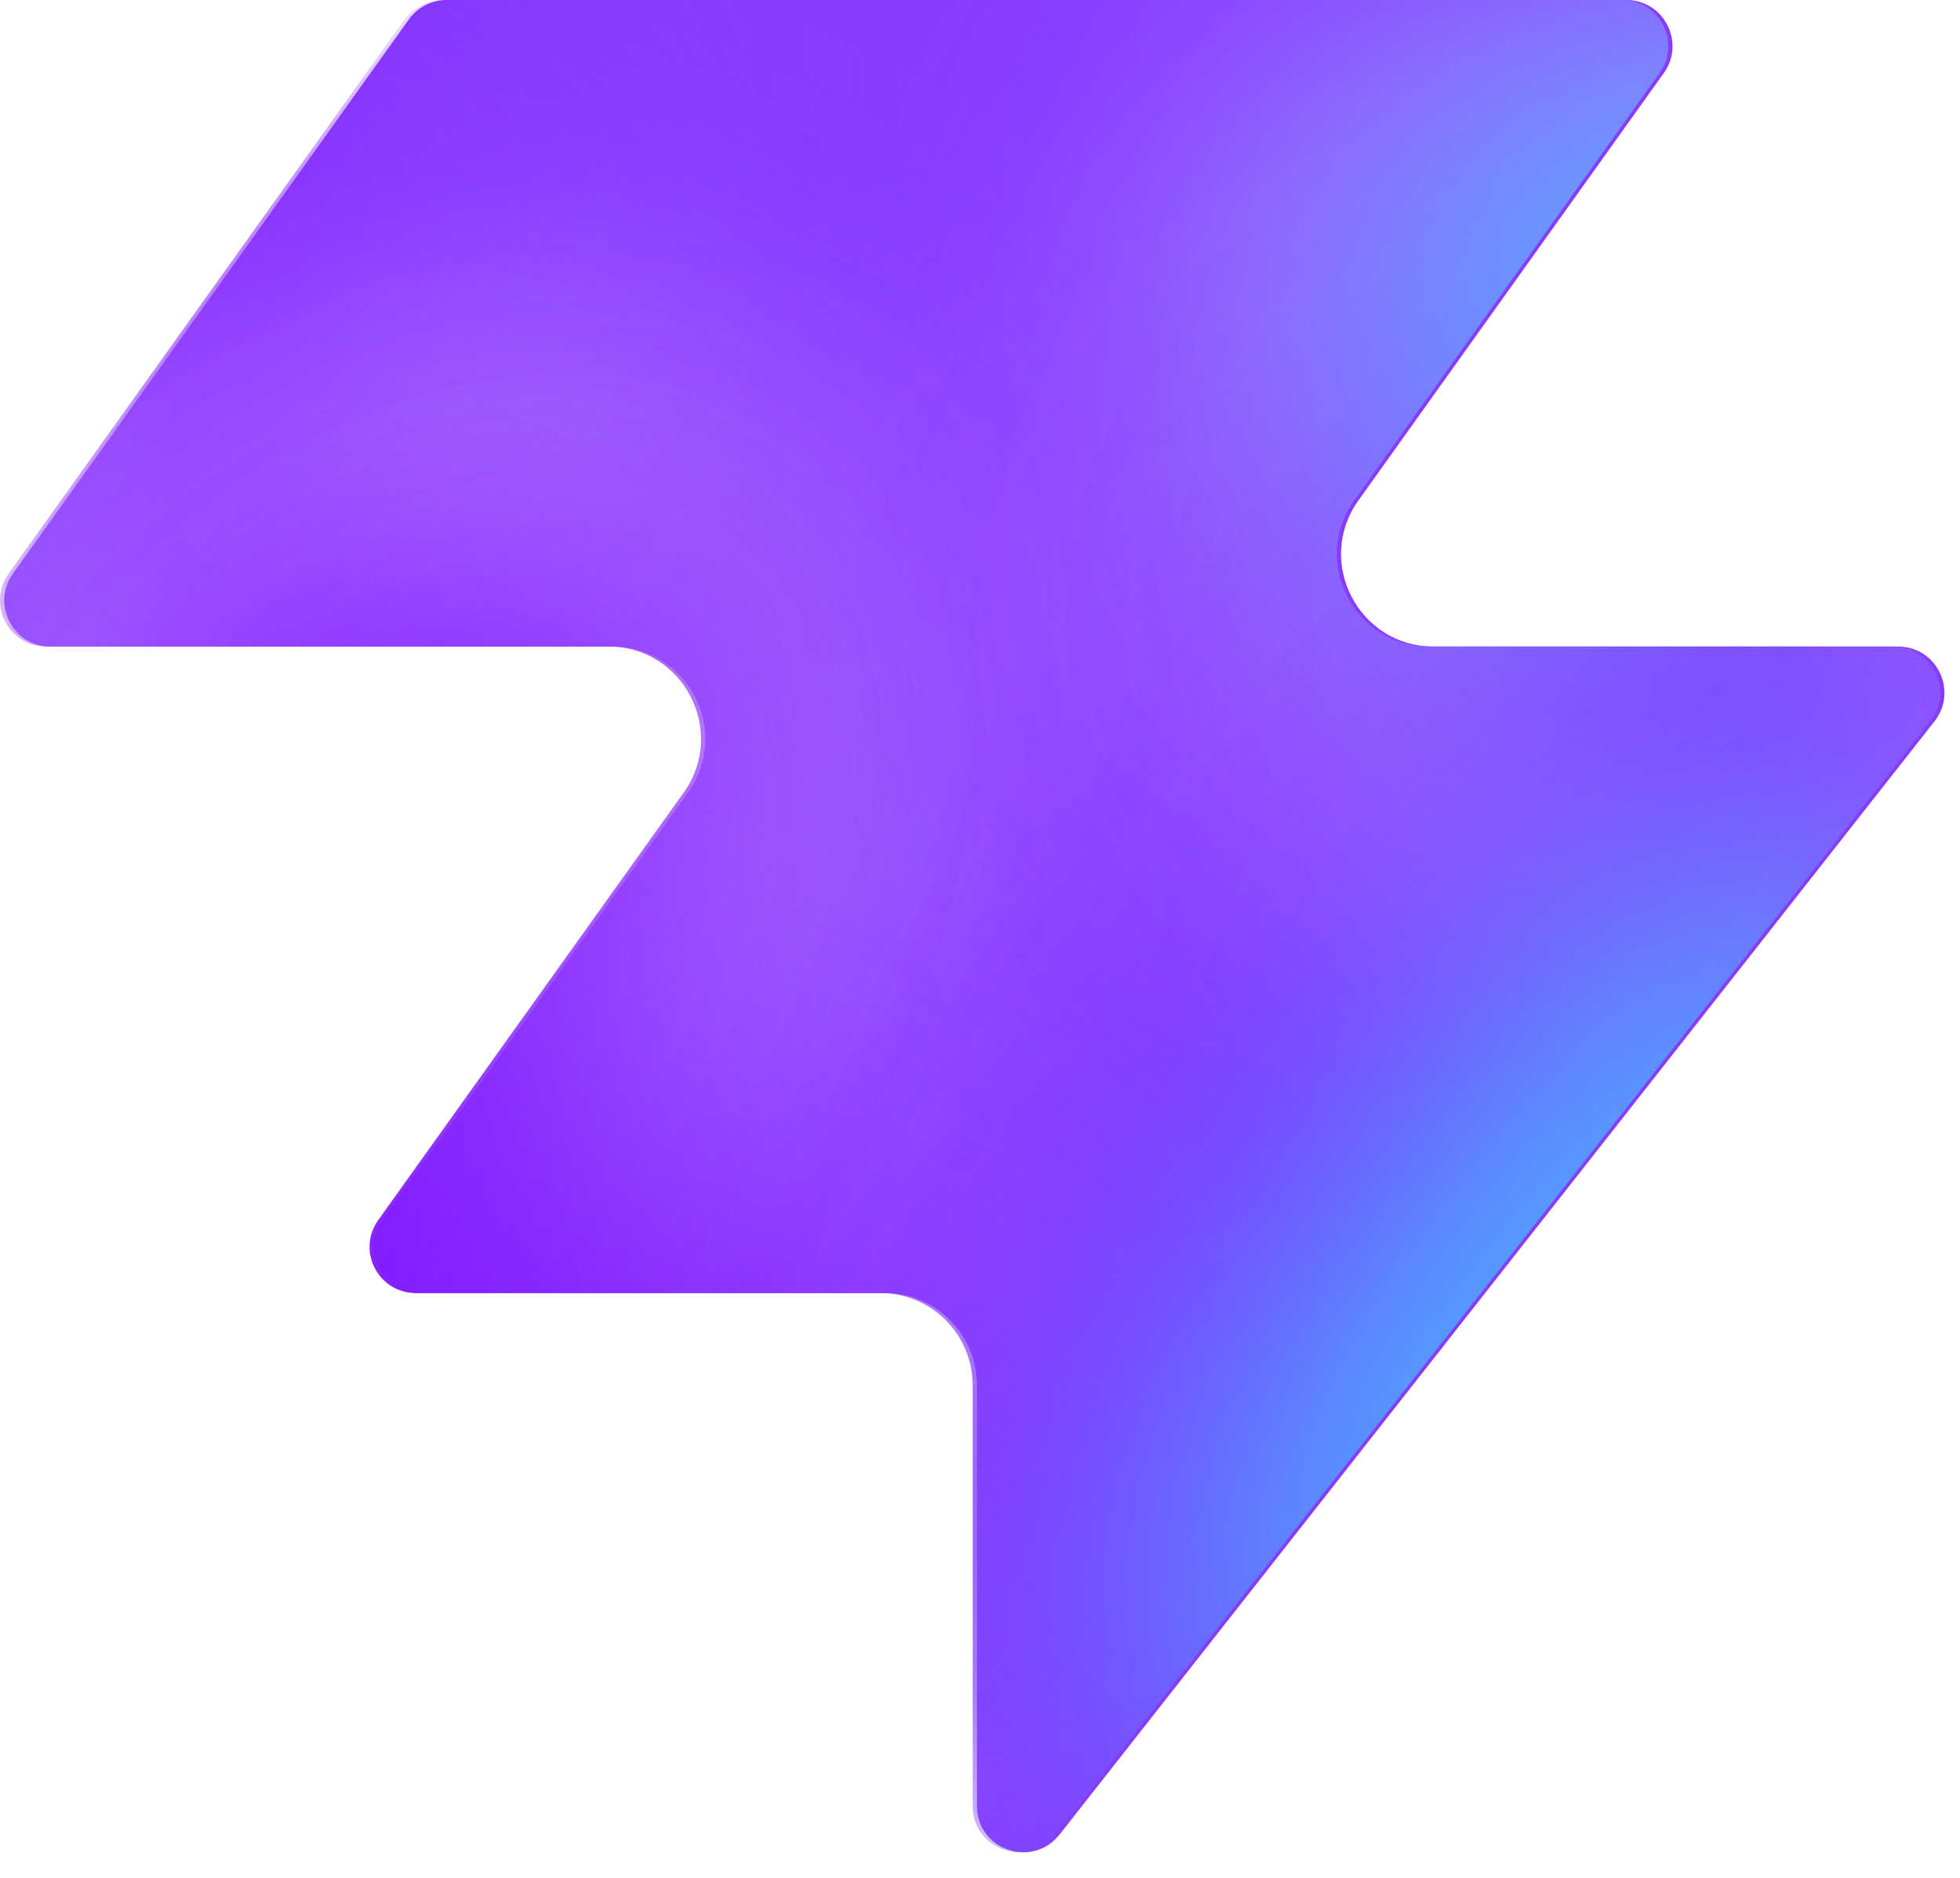
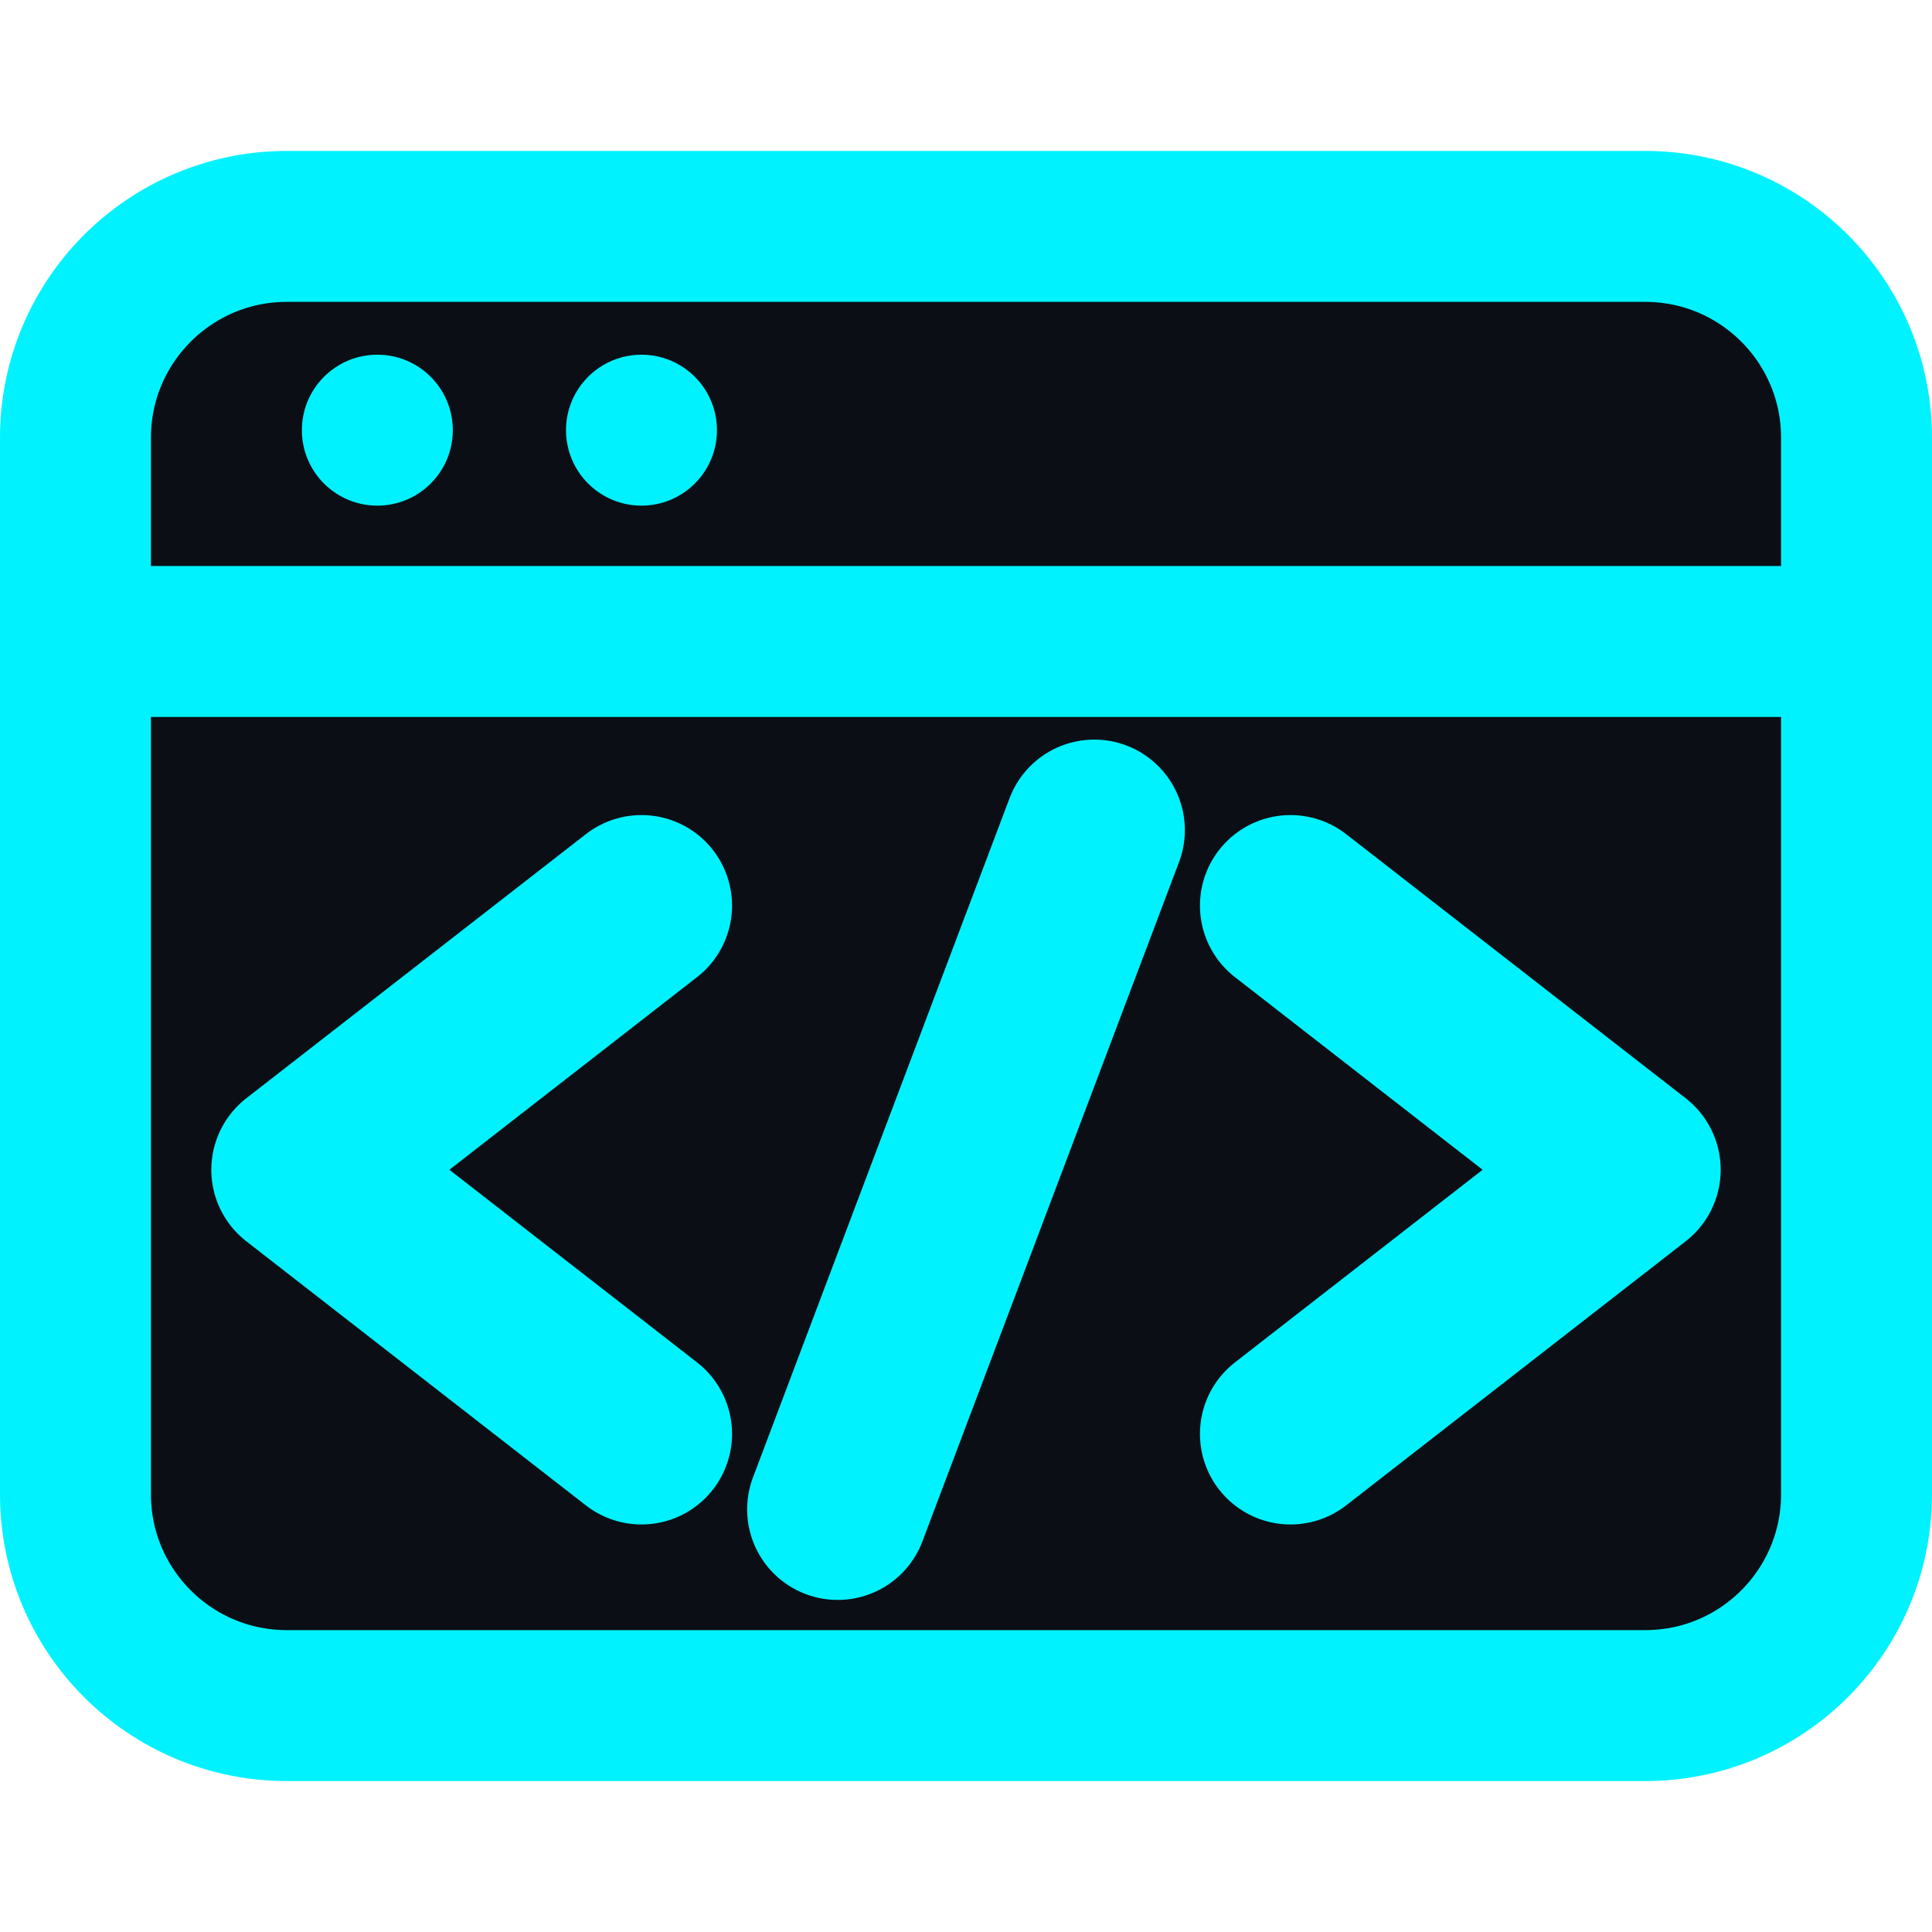
- <svg xmlns="http://www.w3.org/2000/svg" width="48" height="46" fill="none" viewBox="0 0 48 46">
-   <path fill="#863bff" d="M25.946 44.938c-.664.845-2.021.375-2.021-.698V33.937a2.26 2.26 0 0 0-2.262-2.262H10.287c-.92 0-1.456-1.04-.92-1.788l7.48-10.471c1.07-1.497 0-3.578-1.842-3.578H1.237c-.92 0-1.456-1.04-.92-1.788L10.013.474c.214-.297.556-.474.92-.474h28.894c.92 0 1.456 1.04.92 1.788l-7.48 10.471c-1.07 1.498 0 3.579 1.842 3.579h11.377c.943 0 1.473 1.088.89 1.83L25.947 44.94z" style="fill:#863bff;fill:color(display-p3 .525 .23 1);fill-opacity:1" />
-   <mask id="a" width="48" height="46" x="0" y="0" maskUnits="userSpaceOnUse" style="mask-type:alpha">
-     <path fill="#000" d="M25.842 44.938c-.664.844-2.021.375-2.021-.698V33.937a2.26 2.26 0 0 0-2.262-2.262H10.183c-.92 0-1.456-1.04-.92-1.788l7.48-10.471c1.07-1.498 0-3.579-1.842-3.579H1.133c-.92 0-1.456-1.04-.92-1.787L9.91.473c.214-.297.556-.474.92-.474h28.894c.92 0 1.456 1.04.92 1.788l-7.48 10.471c-1.07 1.498 0 3.578 1.842 3.578h11.377c.943 0 1.473 1.088.89 1.832L25.843 44.94z" style="fill:#000;fill-opacity:1" />
-   </mask>
-   <g mask="url(#a)">
-     <g filter="url(#b)">
-       <ellipse cx="5.508" cy="14.704" fill="#ede6ff" rx="5.508" ry="14.704" style="fill:#ede6ff;fill:color(display-p3 .927 .903 1);fill-opacity:1" transform="matrix(.00324 1 1 -.00324 -4.47 31.516)" />
-     </g>
-     <g filter="url(#c)">
-       <ellipse cx="10.399" cy="29.851" fill="#ede6ff" rx="10.399" ry="29.851" style="fill:#ede6ff;fill:color(display-p3 .927 .903 1);fill-opacity:1" transform="matrix(.00324 1 1 -.00324 -39.328 7.883)" />
-     </g>
-     <g filter="url(#d)">
-       <ellipse cx="5.508" cy="30.487" fill="#7e14ff" rx="5.508" ry="30.487" style="fill:#7e14ff;fill:color(display-p3 .492 .077 1);fill-opacity:1" transform="rotate(89.814 -25.913 -14.639)scale(1 -1)" />
-     </g>
-     <g filter="url(#e)">
-       <ellipse cx="5.508" cy="30.599" fill="#7e14ff" rx="5.508" ry="30.599" style="fill:#7e14ff;fill:color(display-p3 .492 .077 1);fill-opacity:1" transform="rotate(89.814 -32.644 -3.334)scale(1 -1)" />
-     </g>
-     <g filter="url(#f)">
-       <ellipse cx="5.508" cy="30.599" fill="#7e14ff" rx="5.508" ry="30.599" style="fill:#7e14ff;fill:color(display-p3 .492 .077 1);fill-opacity:1" transform="matrix(.00324 1 1 -.00324 -34.34 30.47)" />
-     </g>
-     <g filter="url(#g)">
-       <ellipse cx="14.072" cy="22.078" fill="#ede6ff" rx="14.072" ry="22.078" style="fill:#ede6ff;fill:color(display-p3 .927 .903 1);fill-opacity:1" transform="rotate(93.35 24.506 48.493)scale(-1 1)" />
-     </g>
-     <g filter="url(#h)">
-       <ellipse cx="3.47" cy="21.501" fill="#7e14ff" rx="3.47" ry="21.501" style="fill:#7e14ff;fill:color(display-p3 .492 .077 1);fill-opacity:1" transform="rotate(89.009 28.708 47.59)scale(-1 1)" />
-     </g>
-     <g filter="url(#i)">
-       <ellipse cx="3.47" cy="21.501" fill="#7e14ff" rx="3.47" ry="21.501" style="fill:#7e14ff;fill:color(display-p3 .492 .077 1);fill-opacity:1" transform="rotate(89.009 28.708 47.59)scale(-1 1)" />
-     </g>
-     <g filter="url(#j)">
-       <ellipse cx=".387" cy="8.972" fill="#7e14ff" rx="4.407" ry="29.108" style="fill:#7e14ff;fill:color(display-p3 .492 .077 1);fill-opacity:1" transform="rotate(39.51 .387 8.972)" />
-     </g>
-     <g filter="url(#k)">
-       <ellipse cx="47.523" cy="-6.092" fill="#7e14ff" rx="4.407" ry="29.108" style="fill:#7e14ff;fill:color(display-p3 .492 .077 1);fill-opacity:1" transform="rotate(37.892 47.523 -6.092)" />
-     </g>
-     <g filter="url(#l)">
-       <ellipse cx="41.412" cy="6.333" fill="#47bfff" rx="5.971" ry="9.665" style="fill:#47bfff;fill:color(display-p3 .28 .748 1);fill-opacity:1" transform="rotate(37.892 41.412 6.333)" />
-     </g>
-     <g filter="url(#m)">
-       <ellipse cx="-1.879" cy="38.332" fill="#7e14ff" rx="4.407" ry="29.108" style="fill:#7e14ff;fill:color(display-p3 .492 .077 1);fill-opacity:1" transform="rotate(37.892 -1.88 38.332)" />
-     </g>
-     <g filter="url(#n)">
-       <ellipse cx="-1.879" cy="38.332" fill="#7e14ff" rx="4.407" ry="29.108" style="fill:#7e14ff;fill:color(display-p3 .492 .077 1);fill-opacity:1" transform="rotate(37.892 -1.88 38.332)" />
-     </g>
-     <g filter="url(#o)">
-       <ellipse cx="35.651" cy="29.907" fill="#7e14ff" rx="4.407" ry="29.108" style="fill:#7e14ff;fill:color(display-p3 .492 .077 1);fill-opacity:1" transform="rotate(37.892 35.651 29.907)" />
-     </g>
-     <g filter="url(#p)">
-       <ellipse cx="38.418" cy="32.4" fill="#47bfff" rx="5.971" ry="15.297" style="fill:#47bfff;fill:color(display-p3 .28 .748 1);fill-opacity:1" transform="rotate(37.892 38.418 32.4)" />
-     </g>
+ <svg xmlns="http://www.w3.org/2000/svg" viewBox="0 0 256 256">
+   <rect width="236" height="196" x="10" y="30" rx="28" fill="#0b0e14" stroke="#00f2ff" stroke-width="20" />
+   <line x1="10" y1="85" x2="246" y2="85" stroke="#00f2ff" stroke-width="20" />
+   <circle cx="50" cy="57" r="10" fill="#00f2ff" />
+   <circle cx="85" cy="57" r="10" fill="#00f2ff" />
+   <g fill="none" stroke="#00f2ff" stroke-width="24" stroke-linecap="round" stroke-linejoin="round">
+     <polyline points="85,120 40,155 85,190" />
+     <line x1="145" y1="110" x2="111" y2="200" />
+     <polyline points="171,120 216,155 171,190" />
  </g>
-   <defs>
-     <filter id="b" width="60.045" height="41.654" x="-19.77" y="16.149" color-interpolation-filters="sRGB" filterUnits="userSpaceOnUse">
-       <feFlood flood-opacity="0" result="BackgroundImageFix" />
-       <feBlend in="SourceGraphic" in2="BackgroundImageFix" result="shape" />
-       <feGaussianBlur result="effect1_foregroundBlur_2002_17158" stdDeviation="7.659" />
-     </filter>
-     <filter id="c" width="90.34" height="51.437" x="-54.613" y="-7.533" color-interpolation-filters="sRGB" filterUnits="userSpaceOnUse">
-       <feFlood flood-opacity="0" result="BackgroundImageFix" />
-       <feBlend in="SourceGraphic" in2="BackgroundImageFix" result="shape" />
-       <feGaussianBlur result="effect1_foregroundBlur_2002_17158" stdDeviation="7.659" />
-     </filter>
-     <filter id="d" width="79.355" height="29.4" x="-49.64" y="2.03" color-interpolation-filters="sRGB" filterUnits="userSpaceOnUse">
-       <feFlood flood-opacity="0" result="BackgroundImageFix" />
-       <feBlend in="SourceGraphic" in2="BackgroundImageFix" result="shape" />
-       <feGaussianBlur result="effect1_foregroundBlur_2002_17158" stdDeviation="4.596" />
-     </filter>
-     <filter id="e" width="79.579" height="29.4" x="-45.045" y="20.029" color-interpolation-filters="sRGB" filterUnits="userSpaceOnUse">
-       <feFlood flood-opacity="0" result="BackgroundImageFix" />
-       <feBlend in="SourceGraphic" in2="BackgroundImageFix" result="shape" />
-       <feGaussianBlur result="effect1_foregroundBlur_2002_17158" stdDeviation="4.596" />
-     </filter>
-     <filter id="f" width="79.579" height="29.4" x="-43.513" y="21.178" color-interpolation-filters="sRGB" filterUnits="userSpaceOnUse">
-       <feFlood flood-opacity="0" result="BackgroundImageFix" />
-       <feBlend in="SourceGraphic" in2="BackgroundImageFix" result="shape" />
-       <feGaussianBlur result="effect1_foregroundBlur_2002_17158" stdDeviation="4.596" />
-     </filter>
-     <filter id="g" width="74.749" height="58.852" x="15.756" y="-17.901" color-interpolation-filters="sRGB" filterUnits="userSpaceOnUse">
-       <feFlood flood-opacity="0" result="BackgroundImageFix" />
-       <feBlend in="SourceGraphic" in2="BackgroundImageFix" result="shape" />
-       <feGaussianBlur result="effect1_foregroundBlur_2002_17158" stdDeviation="7.659" />
-     </filter>
-     <filter id="h" width="61.377" height="25.362" x="23.548" y="2.284" color-interpolation-filters="sRGB" filterUnits="userSpaceOnUse">
-       <feFlood flood-opacity="0" result="BackgroundImageFix" />
-       <feBlend in="SourceGraphic" in2="BackgroundImageFix" result="shape" />
-       <feGaussianBlur result="effect1_foregroundBlur_2002_17158" stdDeviation="4.596" />
-     </filter>
-     <filter id="i" width="61.377" height="25.362" x="23.548" y="2.284" color-interpolation-filters="sRGB" filterUnits="userSpaceOnUse">
-       <feFlood flood-opacity="0" result="BackgroundImageFix" />
-       <feBlend in="SourceGraphic" in2="BackgroundImageFix" result="shape" />
-       <feGaussianBlur result="effect1_foregroundBlur_2002_17158" stdDeviation="4.596" />
-     </filter>
-     <filter id="j" width="56.045" height="63.649" x="-27.636" y="-22.853" color-interpolation-filters="sRGB" filterUnits="userSpaceOnUse">
-       <feFlood flood-opacity="0" result="BackgroundImageFix" />
-       <feBlend in="SourceGraphic" in2="BackgroundImageFix" result="shape" />
-       <feGaussianBlur result="effect1_foregroundBlur_2002_17158" stdDeviation="4.596" />
-     </filter>
-     <filter id="k" width="54.814" height="64.646" x="20.116" y="-38.415" color-interpolation-filters="sRGB" filterUnits="userSpaceOnUse">
-       <feFlood flood-opacity="0" result="BackgroundImageFix" />
-       <feBlend in="SourceGraphic" in2="BackgroundImageFix" result="shape" />
-       <feGaussianBlur result="effect1_foregroundBlur_2002_17158" stdDeviation="4.596" />
-     </filter>
-     <filter id="l" width="33.541" height="35.313" x="24.641" y="-11.323" color-interpolation-filters="sRGB" filterUnits="userSpaceOnUse">
-       <feFlood flood-opacity="0" result="BackgroundImageFix" />
-       <feBlend in="SourceGraphic" in2="BackgroundImageFix" result="shape" />
-       <feGaussianBlur result="effect1_foregroundBlur_2002_17158" stdDeviation="4.596" />
-     </filter>
-     <filter id="m" width="54.814" height="64.646" x="-29.286" y="6.009" color-interpolation-filters="sRGB" filterUnits="userSpaceOnUse">
-       <feFlood flood-opacity="0" result="BackgroundImageFix" />
-       <feBlend in="SourceGraphic" in2="BackgroundImageFix" result="shape" />
-       <feGaussianBlur result="effect1_foregroundBlur_2002_17158" stdDeviation="4.596" />
-     </filter>
-     <filter id="n" width="54.814" height="64.646" x="-29.286" y="6.009" color-interpolation-filters="sRGB" filterUnits="userSpaceOnUse">
-       <feFlood flood-opacity="0" result="BackgroundImageFix" />
-       <feBlend in="SourceGraphic" in2="BackgroundImageFix" result="shape" />
-       <feGaussianBlur result="effect1_foregroundBlur_2002_17158" stdDeviation="4.596" />
-     </filter>
-     <filter id="o" width="54.814" height="64.646" x="8.244" y="-2.416" color-interpolation-filters="sRGB" filterUnits="userSpaceOnUse">
-       <feFlood flood-opacity="0" result="BackgroundImageFix" />
-       <feBlend in="SourceGraphic" in2="BackgroundImageFix" result="shape" />
-       <feGaussianBlur result="effect1_foregroundBlur_2002_17158" stdDeviation="4.596" />
-     </filter>
-     <filter id="p" width="39.409" height="43.623" x="18.713" y="10.588" color-interpolation-filters="sRGB" filterUnits="userSpaceOnUse">
-       <feFlood flood-opacity="0" result="BackgroundImageFix" />
-       <feBlend in="SourceGraphic" in2="BackgroundImageFix" result="shape" />
-       <feGaussianBlur result="effect1_foregroundBlur_2002_17158" stdDeviation="4.596" />
-     </filter>
-   </defs>
</svg>
